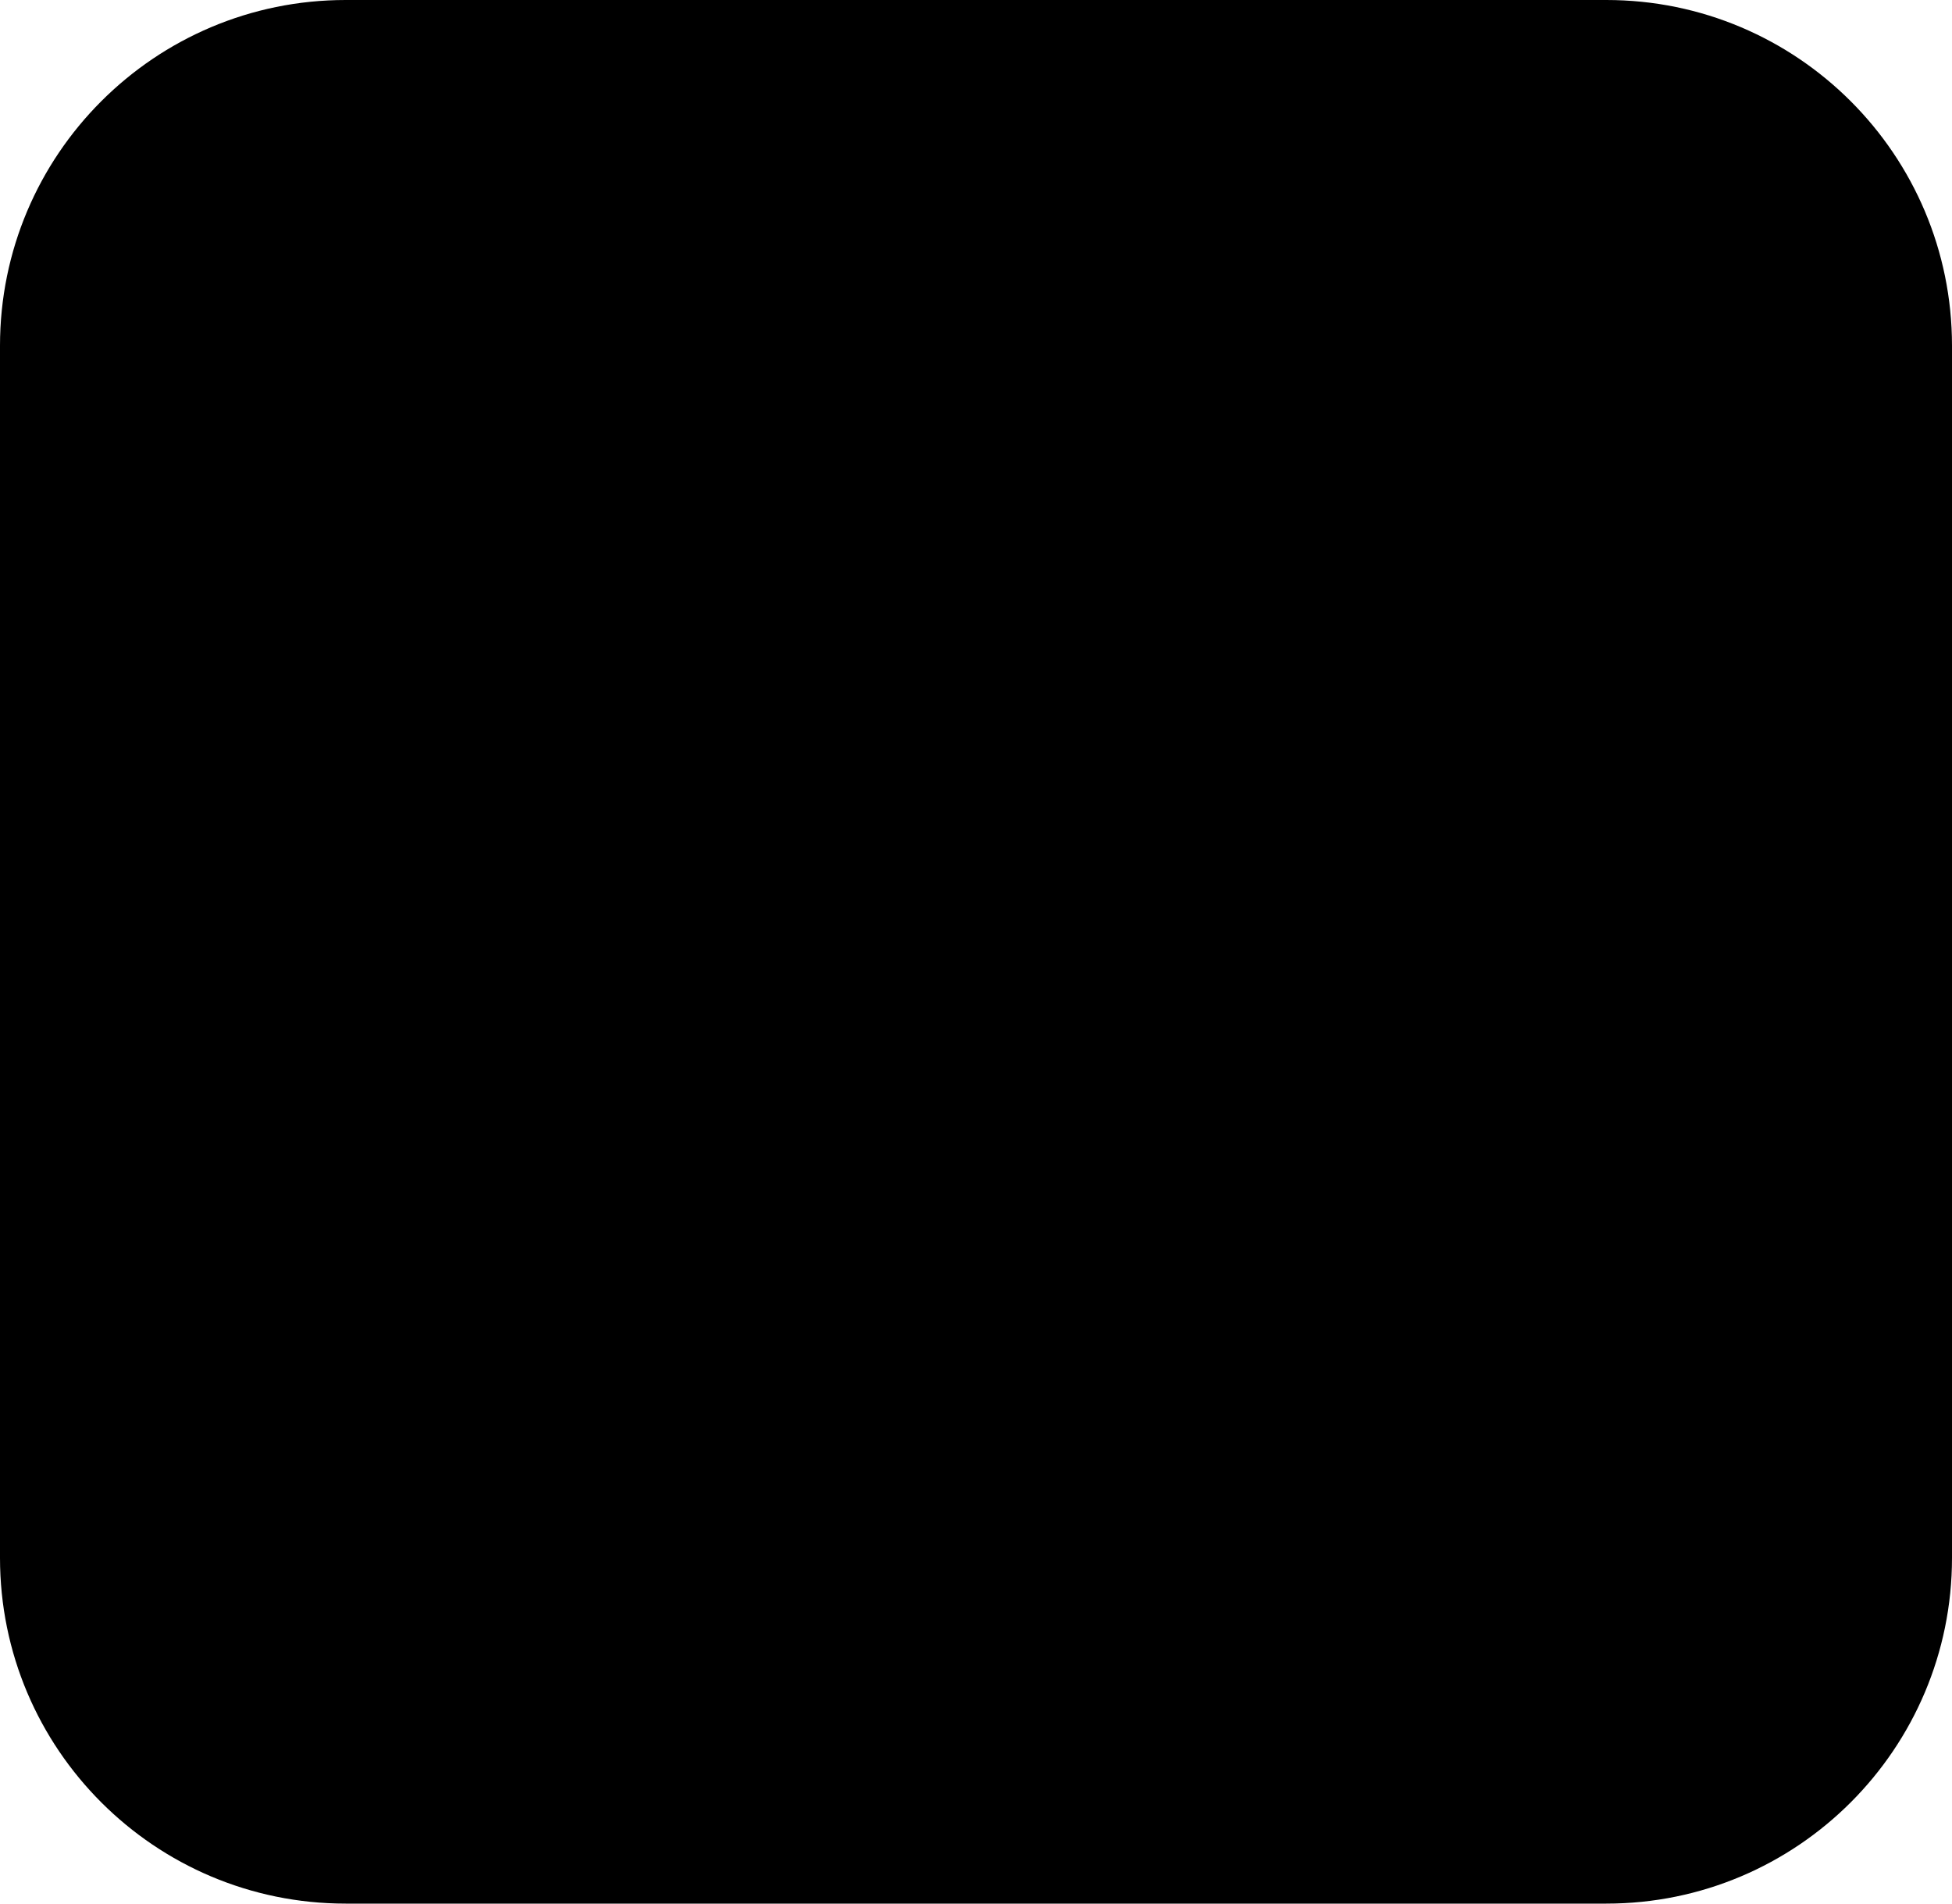
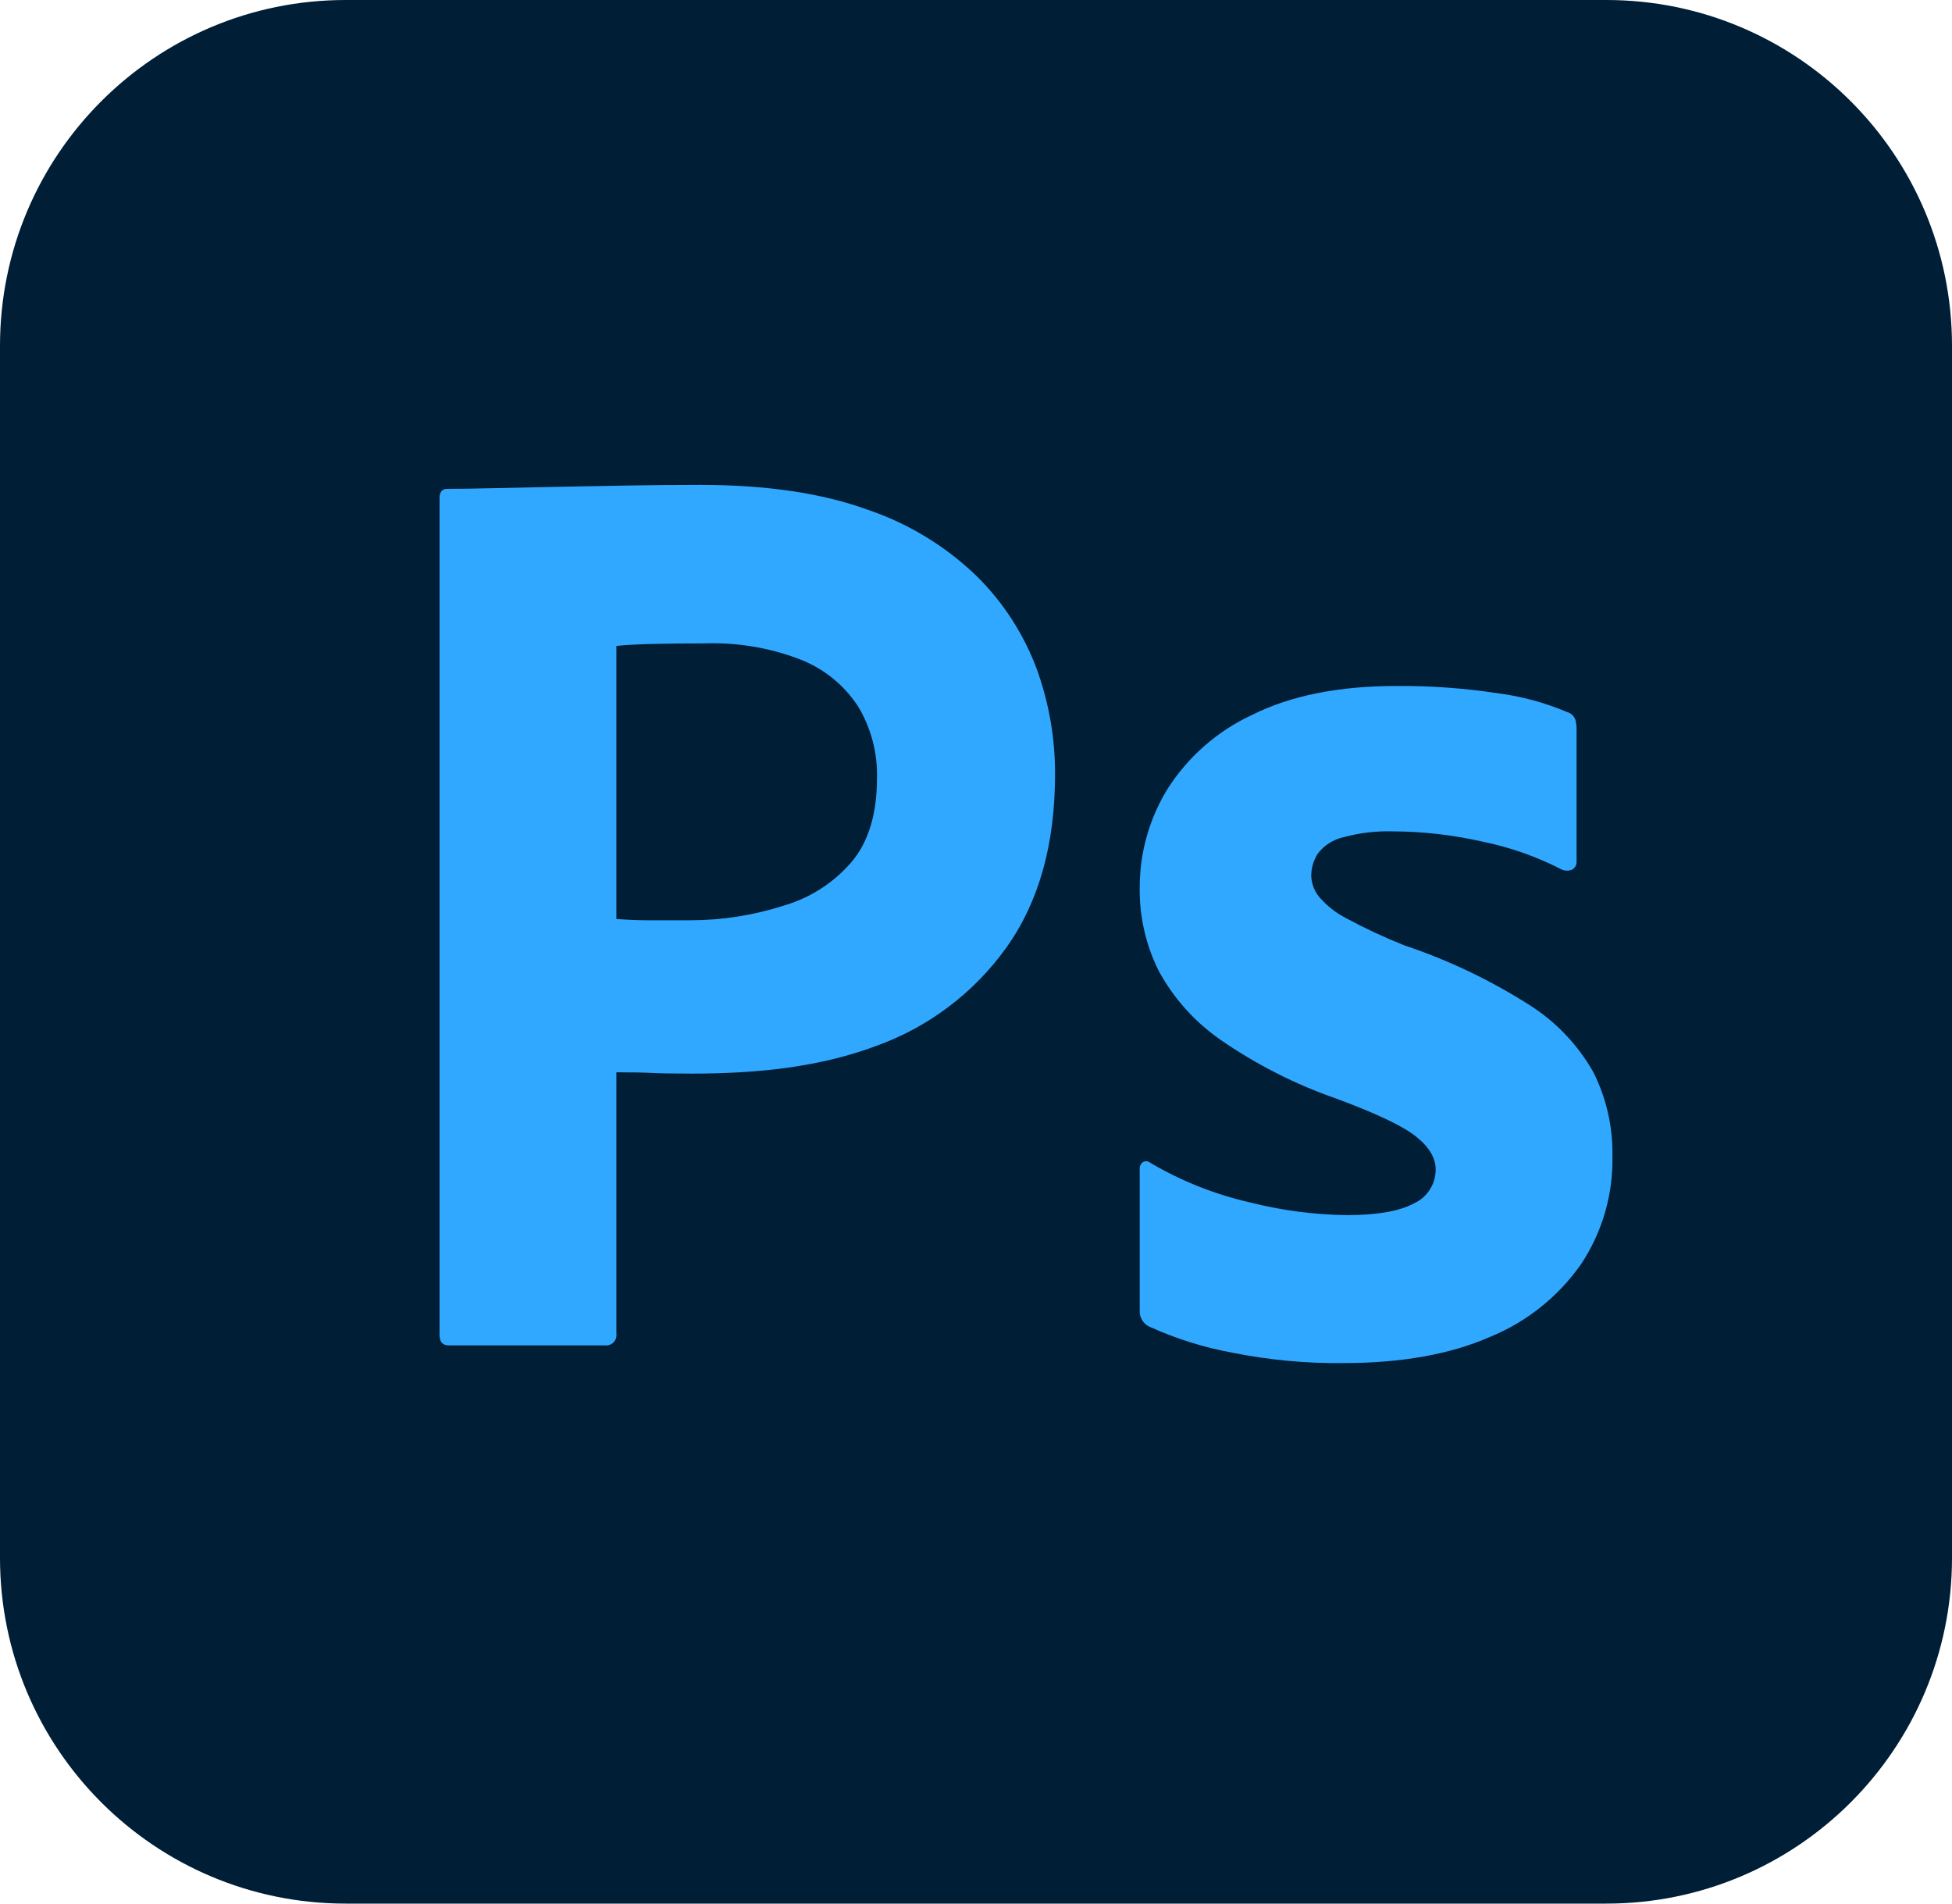
<svg xmlns="http://www.w3.org/2000/svg" viewBox="0 0 240 234">
  <defs>
    <style>.cls-1{fill:#001e36;}.cls-2{fill:#31a8ff;}</style>
  </defs>
  <g id="Layer_2" data-name="Layer 2">
    <g id="Surfaces">
      <g id="Photo_Surface" data-name="Photo Surface">
        <g id="Outline_no_shadow" data-name="Outline no shadow">
-           <rect className="cls-1" width="240" height="234" rx="42.5" />
+           <rect class="cls-1" width="240" height="234" rx="42.5" />
        </g>
      </g>
    </g>
    <g id="Outlined_Mnemonics_Logos" data-name="Outlined Mnemonics &amp; Logos">
      <g id="Ps">
-         <path className="cls-2" d="M54.042,164.095V61.216c0-.75.322-1.127.966-1.127,1.715,0,3.282-.025,5.644-.081q3.54-.079,7.647-.161,4.106-.079,8.694-.161,4.588-.079,9.096-.081,12.234,0,20.608,3.059a35.755,35.755,0,0,1,13.444,8.211,31.496,31.496,0,0,1,7.325,11.351,37.649,37.649,0,0,1,2.254,12.96q0,12.883-5.957,21.252a33.658,33.658,0,0,1-16.1,12.156c-6.762,2.523-14.276,3.379-22.54,3.379q-3.543,0-4.991-.081-1.449-.079-4.347-.081v32.122a1.281,1.281,0,0,1-1.449,1.449H55.169C54.417,165.383,54.042,164.956,54.042,164.095Zm21.744-84.686v33.555q2.09.162,3.864.161h5.313a37.759,37.759,0,0,0,11.512-1.838,17.358,17.358,0,0,0,8.211-5.313q3.139-3.702,3.14-10.304a16.283,16.283,0,0,0-2.335-8.855,15.014,15.014,0,0,0-7.003-5.715A29.84,29.84,0,0,0,86.734,79.087q-3.864,0-6.842.08Q76.911,79.251,75.786,79.409Z" />
-         <path className="cls-2" d="M191.971,106.863a37.643,37.643,0,0,0-9.58-3.381,50.875,50.875,0,0,0-11.189-1.288,20.822,20.822,0,0,0-6.038.725,5.425,5.425,0,0,0-3.14,2.012,5.07,5.07,0,0,0-.805,2.737,4.275,4.275,0,0,0,.966,2.576,10.958,10.958,0,0,0,3.381,2.656,67.449,67.449,0,0,0,7.084,3.301,70.201,70.201,0,0,1,15.375,7.325,23.382,23.382,0,0,1,7.889,8.291A22.107,22.107,0,0,1,198.25,142.122a23.143,23.143,0,0,1-3.864,13.282,25.416,25.416,0,0,1-11.19,8.935q-7.328,3.219-18.112,3.22a65.504,65.504,0,0,1-13.604-1.288,43.408,43.408,0,0,1-10.224-3.22,2.085,2.085,0,0,1-1.127-1.932V143.732a.946.946,0,0,1,.403-.885.781.781,0,0,1,.885.081,43.011,43.011,0,0,0,12.397,4.91,51.122,51.122,0,0,0,11.753,1.53q5.634,0,8.291-1.449a4.551,4.551,0,0,0,2.657-4.186q0-2.09-2.415-4.025-2.415-1.932-9.821-4.669a59.184,59.184,0,0,1-14.249-7.245,24.572,24.572,0,0,1-7.567-8.453,22.202,22.202,0,0,1-2.334-10.223,23.08,23.08,0,0,1,3.381-12.075,24.57,24.57,0,0,1,10.465-9.177q7.083-3.539,17.71-3.542a78.401,78.401,0,0,1,12.397.885,32.497,32.497,0,0,1,8.631,2.334,1.468,1.468,0,0,1,.966.885,4.449,4.449,0,0,1,.161,1.208v16.261a1.082,1.082,0,0,1-.483.966A1.556,1.556,0,0,1,191.971,106.863Z" />
+         <path class="cls-2" d="M54.042,164.095V61.216c0-.75.322-1.127.966-1.127,1.715,0,3.282-.025,5.644-.081q3.54-.079,7.647-.161,4.106-.079,8.694-.161,4.588-.079,9.096-.081,12.234,0,20.608,3.059a35.755,35.755,0,0,1,13.444,8.211,31.496,31.496,0,0,1,7.325,11.351,37.649,37.649,0,0,1,2.254,12.96q0,12.883-5.957,21.252a33.658,33.658,0,0,1-16.1,12.156c-6.762,2.523-14.276,3.379-22.54,3.379q-3.543,0-4.991-.081-1.449-.079-4.347-.081v32.122a1.281,1.281,0,0,1-1.449,1.449H55.169C54.417,165.383,54.042,164.956,54.042,164.095Zm21.744-84.686v33.555q2.09.162,3.864.161h5.313a37.759,37.759,0,0,0,11.512-1.838,17.358,17.358,0,0,0,8.211-5.313q3.139-3.702,3.14-10.304a16.283,16.283,0,0,0-2.335-8.855,15.014,15.014,0,0,0-7.003-5.715A29.84,29.84,0,0,0,86.734,79.087q-3.864,0-6.842.08Q76.911,79.251,75.786,79.409Z" />
+         <path class="cls-2" d="M191.971,106.863a37.643,37.643,0,0,0-9.58-3.381,50.875,50.875,0,0,0-11.189-1.288,20.822,20.822,0,0,0-6.038.725,5.425,5.425,0,0,0-3.14,2.012,5.07,5.07,0,0,0-.805,2.737,4.275,4.275,0,0,0,.966,2.576,10.958,10.958,0,0,0,3.381,2.656,67.449,67.449,0,0,0,7.084,3.301,70.201,70.201,0,0,1,15.375,7.325,23.382,23.382,0,0,1,7.889,8.291A22.107,22.107,0,0,1,198.25,142.122a23.143,23.143,0,0,1-3.864,13.282,25.416,25.416,0,0,1-11.19,8.935q-7.328,3.219-18.112,3.22a65.504,65.504,0,0,1-13.604-1.288,43.408,43.408,0,0,1-10.224-3.22,2.085,2.085,0,0,1-1.127-1.932V143.732a.946.946,0,0,1,.403-.885.781.781,0,0,1,.885.081,43.011,43.011,0,0,0,12.397,4.91,51.122,51.122,0,0,0,11.753,1.53q5.634,0,8.291-1.449a4.551,4.551,0,0,0,2.657-4.186q0-2.09-2.415-4.025-2.415-1.932-9.821-4.669a59.184,59.184,0,0,1-14.249-7.245,24.572,24.572,0,0,1-7.567-8.453,22.202,22.202,0,0,1-2.334-10.223,23.08,23.08,0,0,1,3.381-12.075,24.57,24.57,0,0,1,10.465-9.177q7.083-3.539,17.71-3.542a78.401,78.401,0,0,1,12.397.885,32.497,32.497,0,0,1,8.631,2.334,1.468,1.468,0,0,1,.966.885,4.449,4.449,0,0,1,.161,1.208v16.261a1.082,1.082,0,0,1-.483.966A1.556,1.556,0,0,1,191.971,106.863Z" />
      </g>
    </g>
  </g>
</svg>
